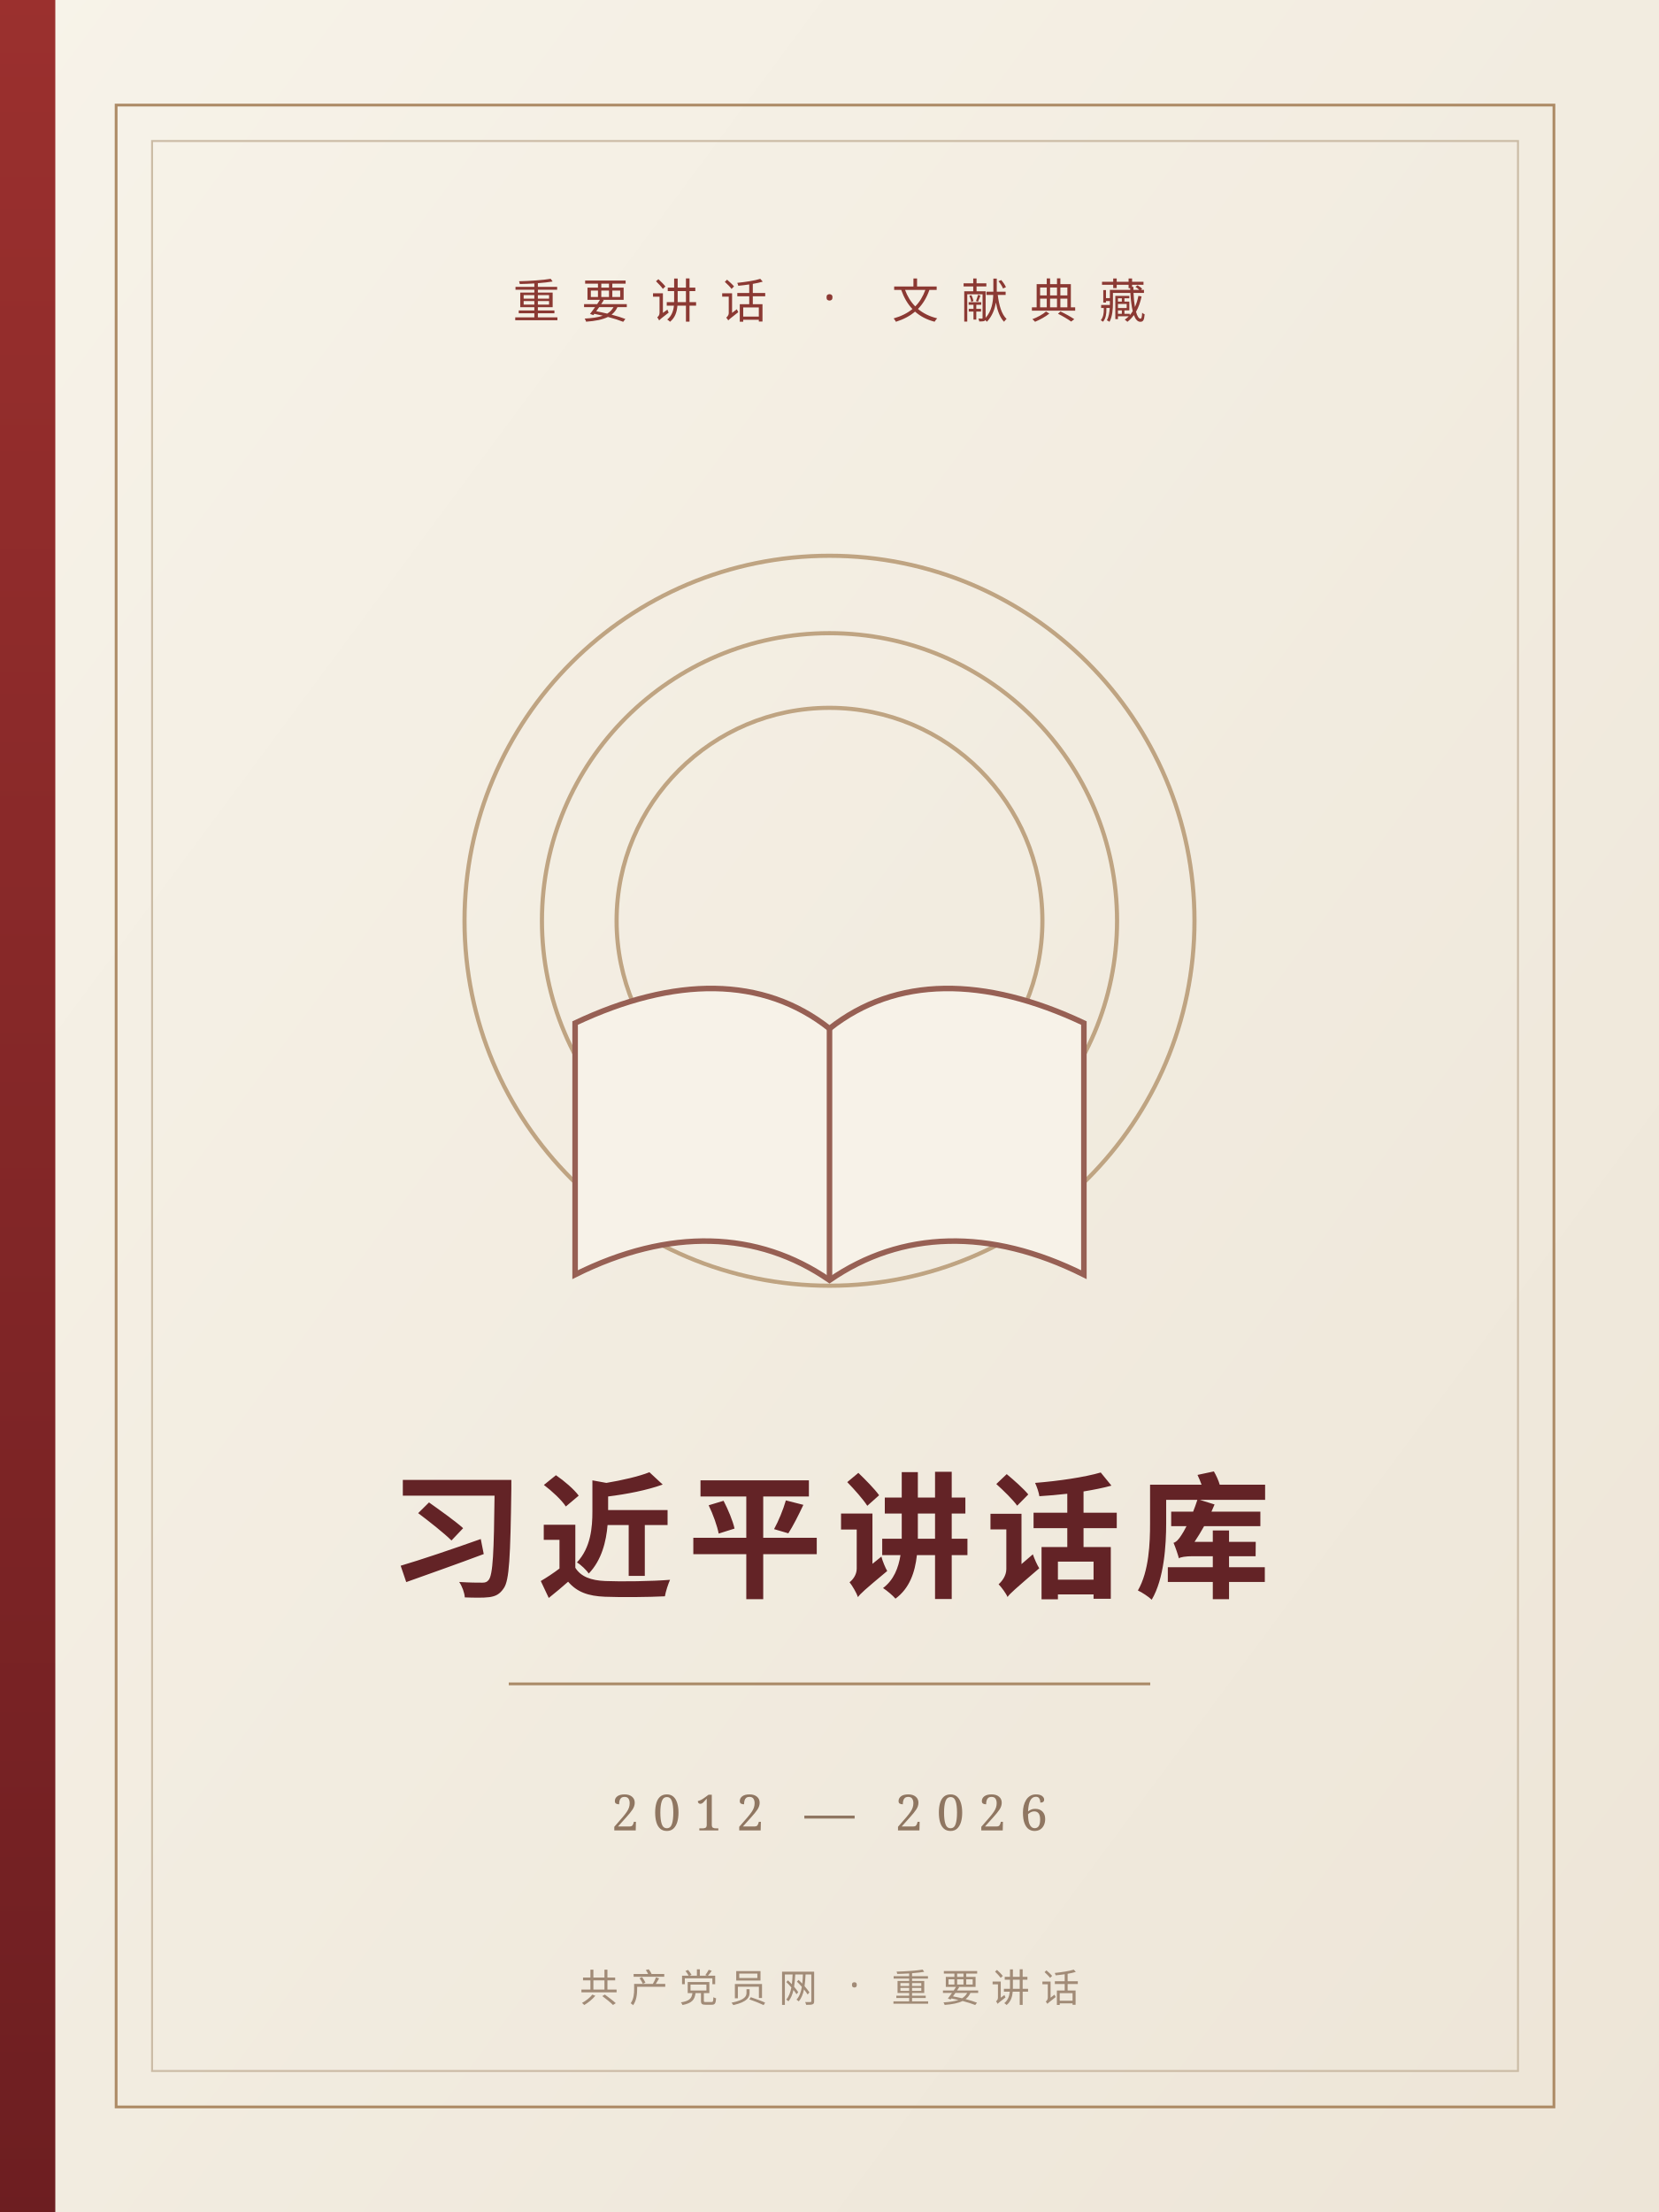
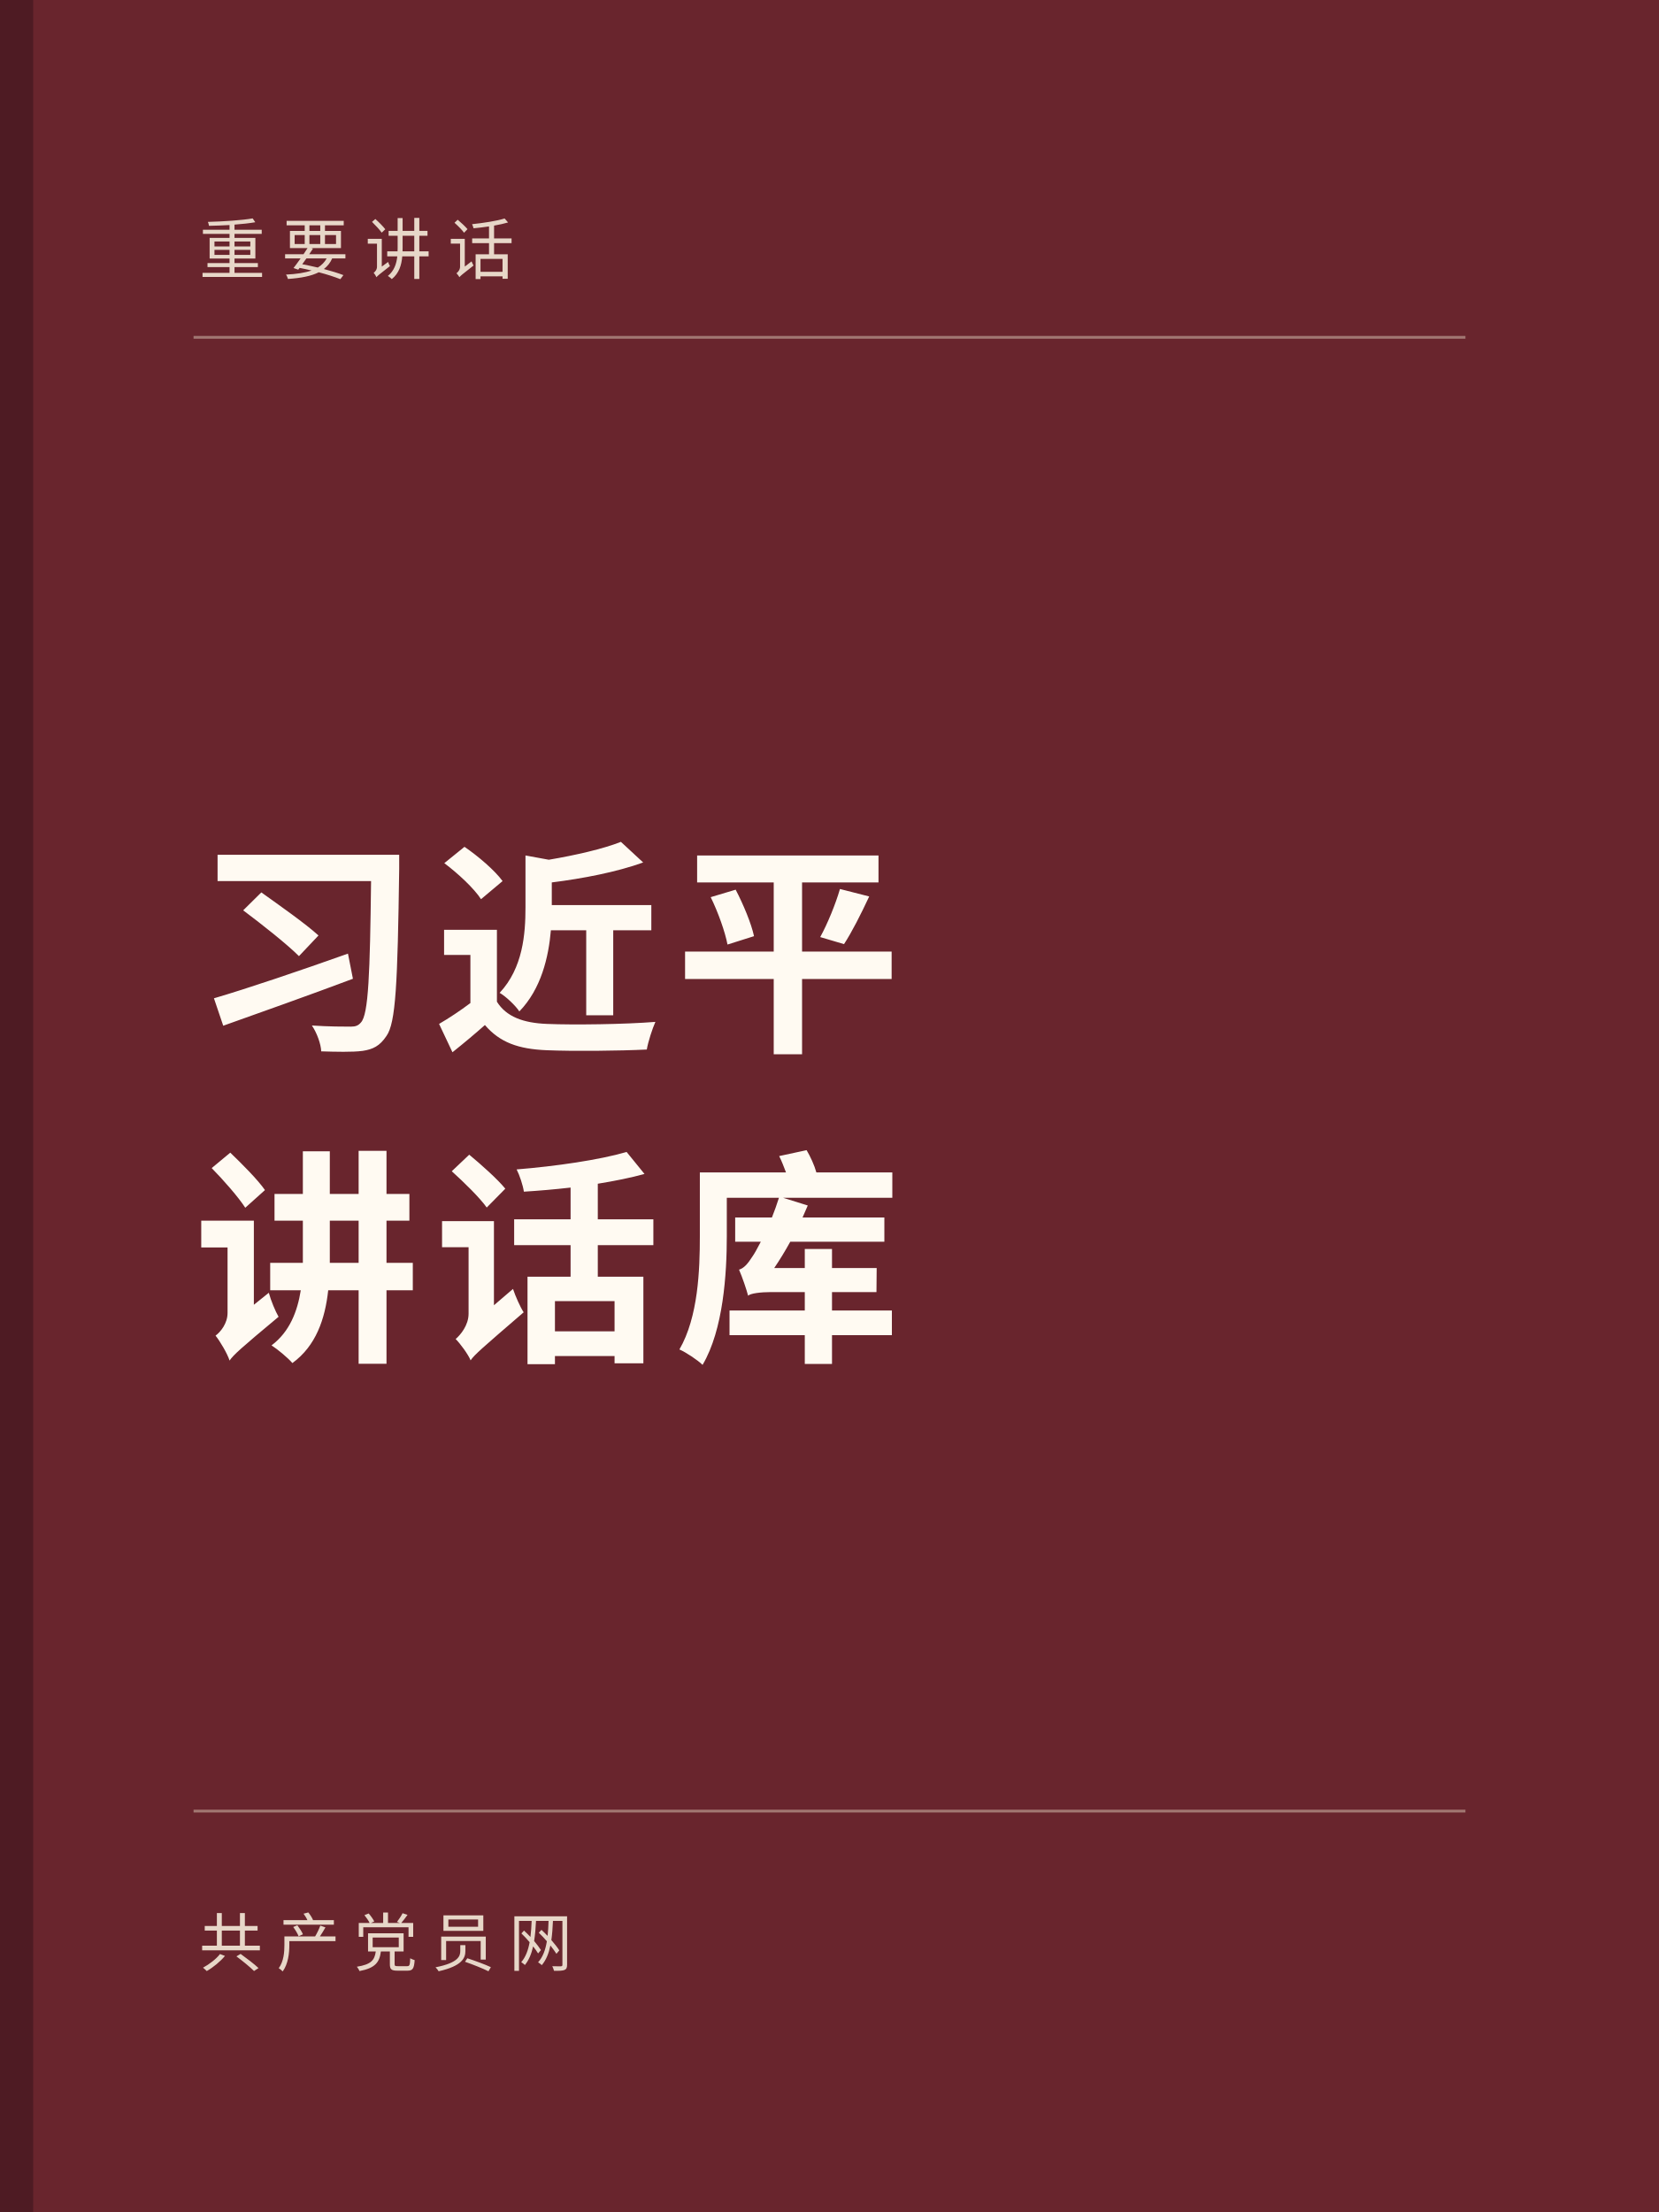
<svg xmlns="http://www.w3.org/2000/svg" viewBox="0 0 600 800" role="img" aria-labelledby="title">
-   <defs>
-     <linearGradient id="paper" x2="1" y2="1">
-       <stop stop-color="#f7f3e9" />
-       <stop offset="1" stop-color="#ede5d7" />
-     </linearGradient>
-     <linearGradient id="red" x2="0" y2="1">
-       <stop stop-color="#9b302e" />
-       <stop offset="1" stop-color="#6d1e21" />
-     </linearGradient>
-   </defs>
-   <rect width="600" height="800" fill="url(#paper)" />
-   <rect width="20" height="800" fill="url(#red)" />
-   <rect x="42" y="38" width="520" height="724" fill="none" stroke="#ad8b66" stroke-width="1" />
-   <rect x="55" y="51" width="494" height="698" fill="none" stroke="#cbbba5" stroke-width=".7" />
-   <text x="300" y="115" text-anchor="middle" fill="#8b3933" font-family="serif" font-size="17" letter-spacing="8">重要讲话 · 文献典藏</text>
-   <g fill="none" stroke="#b99c78" stroke-width="1.5" opacity=".9">
-     <circle cx="300" cy="333" r="77" />
-     <circle cx="300" cy="333" r="104" />
-     <circle cx="300" cy="333" r="132" />
-     <path d="M208 370c36-17 68-17 92 2 24-19 56-19 92-2v91c-34-17-66-16-92 2-26-18-58-19-92-2z" fill="#f7f3e9" stroke="#8d5145" stroke-width="2" />
-     <path d="M300 372v91" stroke="#8d5145" stroke-width="2" />
-   </g>
-   <text x="300" y="574" text-anchor="middle" fill="#632326" font-family="serif" font-weight="700" font-size="49" letter-spacing="5">习近平讲话库</text>
-   <path d="M184 609h232" stroke="#aa8a67" stroke-width="1" />
-   <text x="300" y="662" text-anchor="middle" fill="#8f7661" font-family="serif" font-size="18" letter-spacing="5">2012 — 2026</text>
-   <text x="300" y="724" text-anchor="middle" fill="#a18b77" font-family="serif" font-size="14" letter-spacing="4">共产党员网 · 重要讲话</text>
+   <rect width="600" height="800" fill="#69252d" />
+   <path d="M0 0h12v800H0z" fill="#4e1b23" />
+   <path d="M70 122h460" stroke="#bb9a90" stroke-width="1" opacity=".7" />
+   <text x="72" y="99" fill="#e7d7c8" font-family="Songti SC, SimSun, serif" font-size="24" letter-spacing="6">重要讲话</text>
+   <text x="70" y="374" fill="#fffaf2" font-family="Songti SC, SimSun, serif" font-size="82" font-weight="700" letter-spacing="5">习近平</text>
+   <text x="70" y="486" fill="#fffaf2" font-family="Songti SC, SimSun, serif" font-size="82" font-weight="700" letter-spacing="5">讲话库</text>
+   <path d="M70 655h460" stroke="#bb9a90" stroke-width="1" opacity=".7" />
+   <text x="72" y="711" fill="#e7d7c8" font-family="Songti SC, SimSun, serif" font-size="23" letter-spacing="5">共产党员网</text>
</svg>
